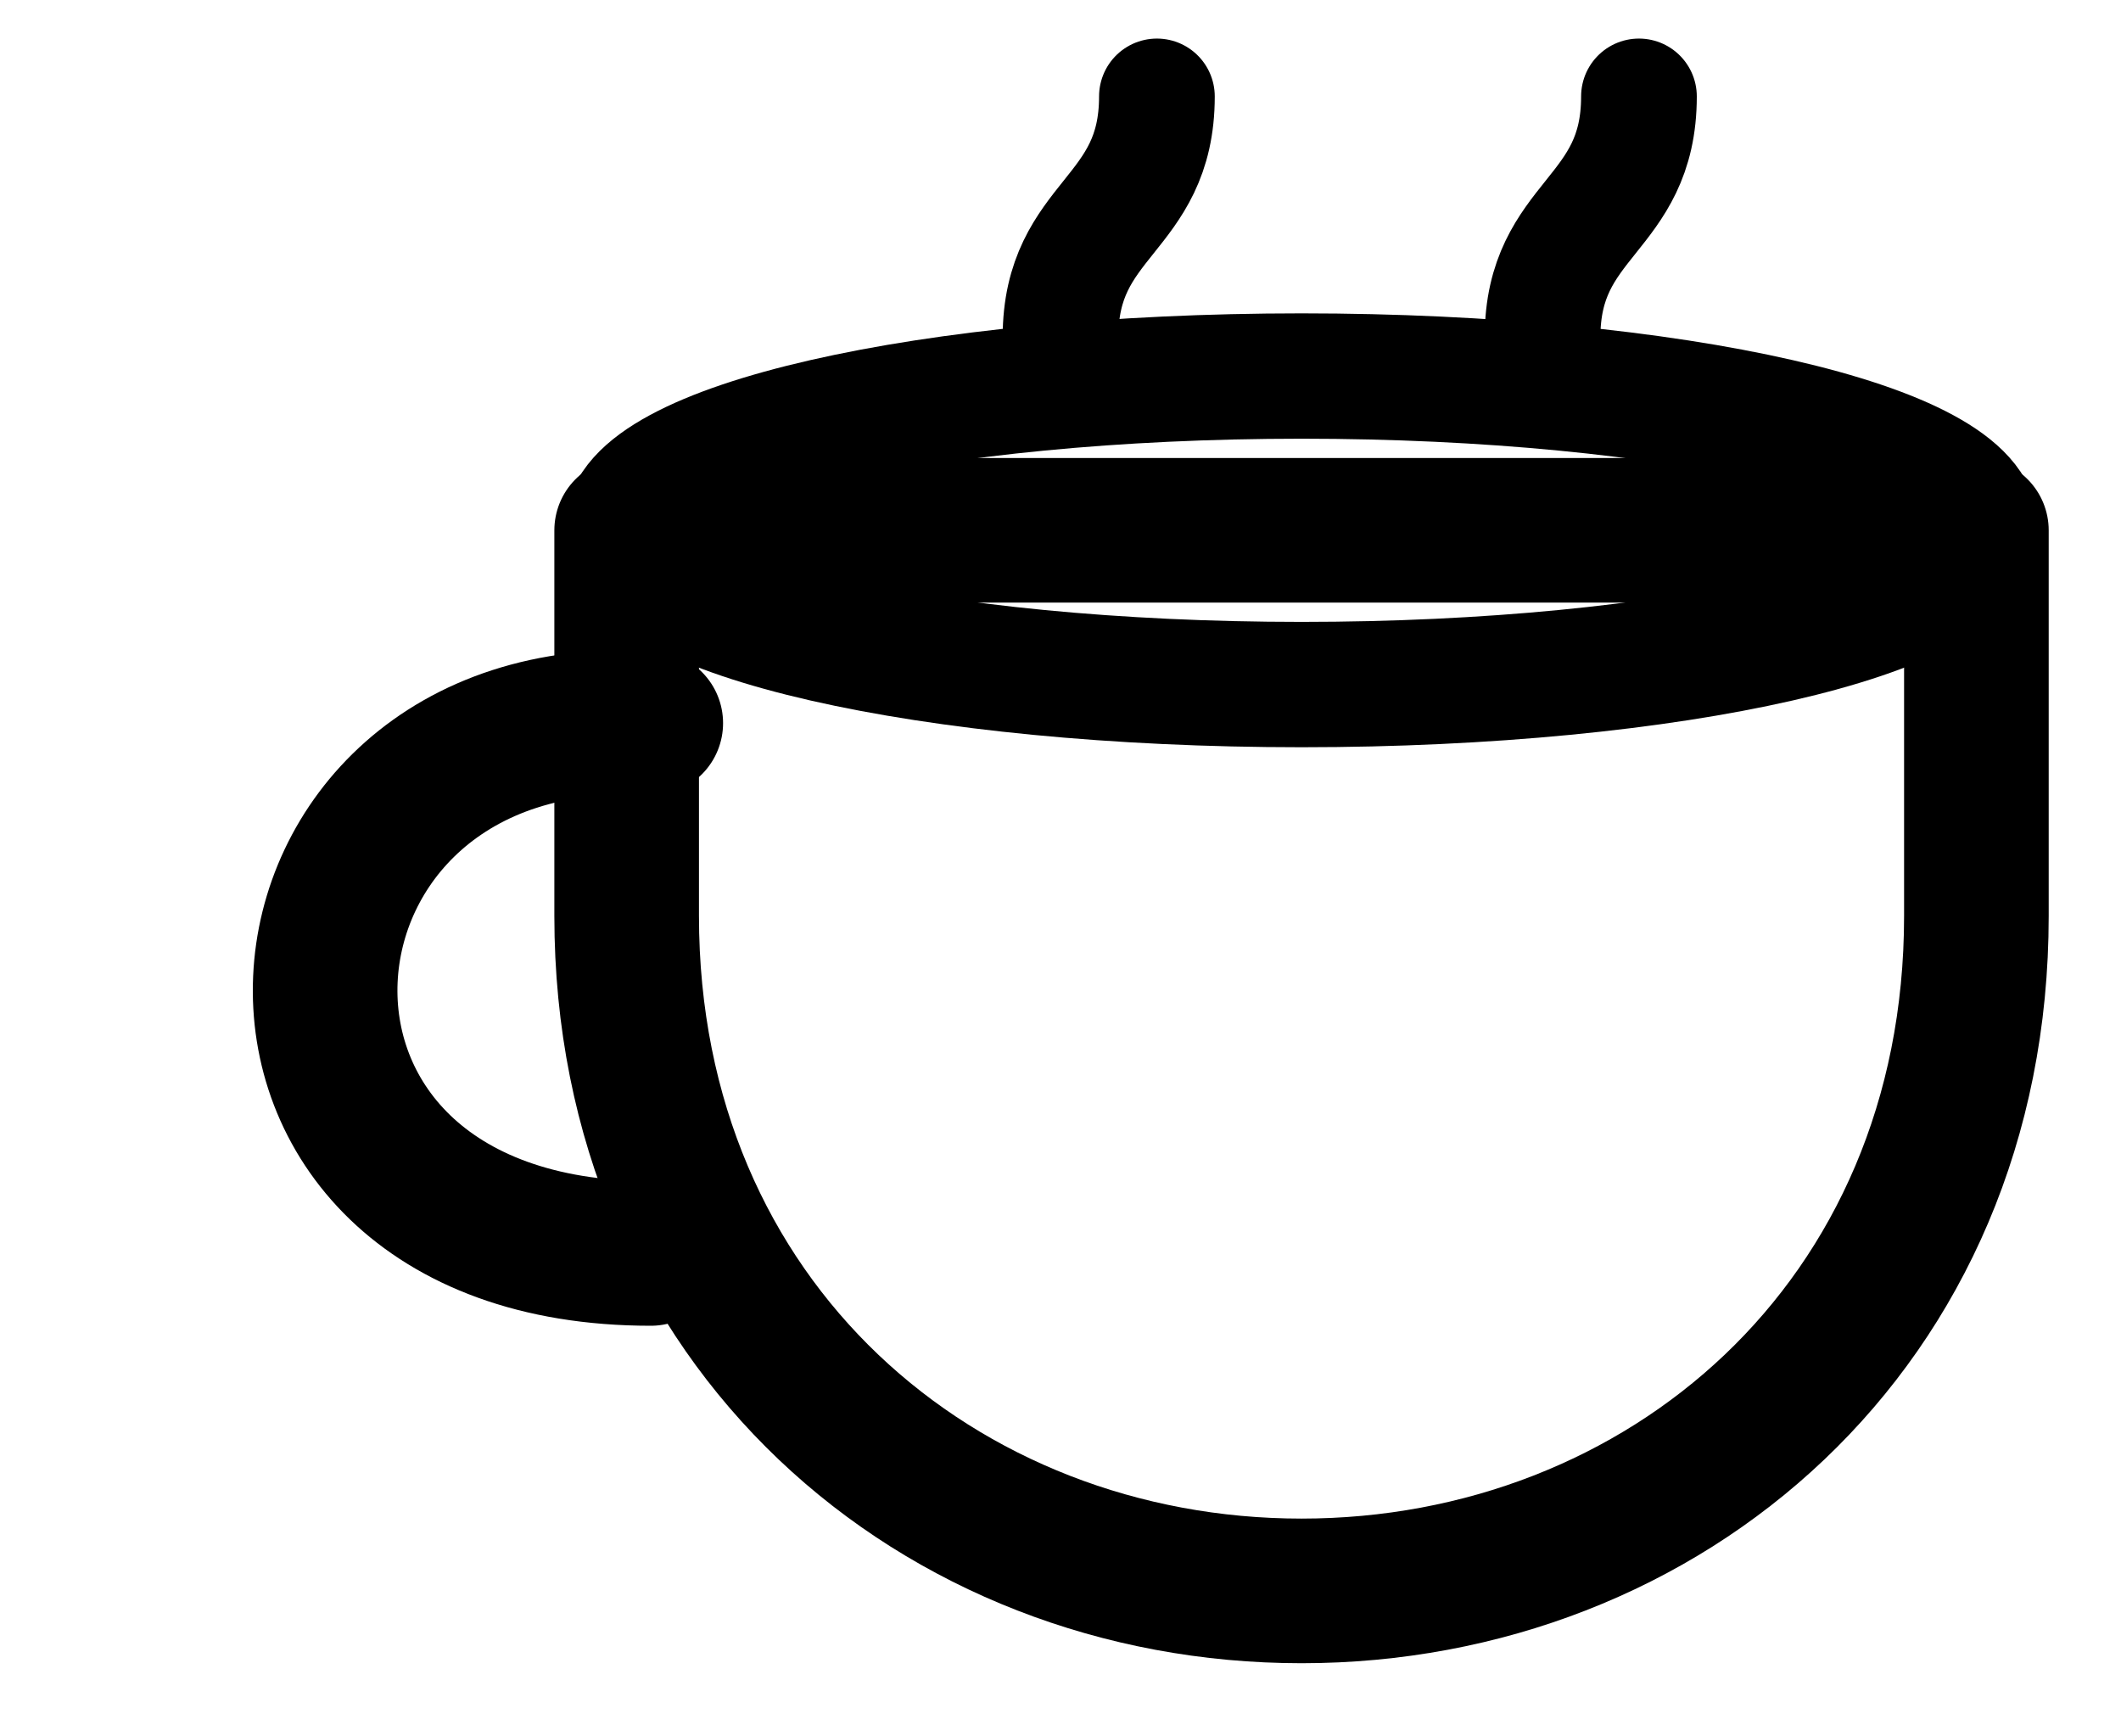
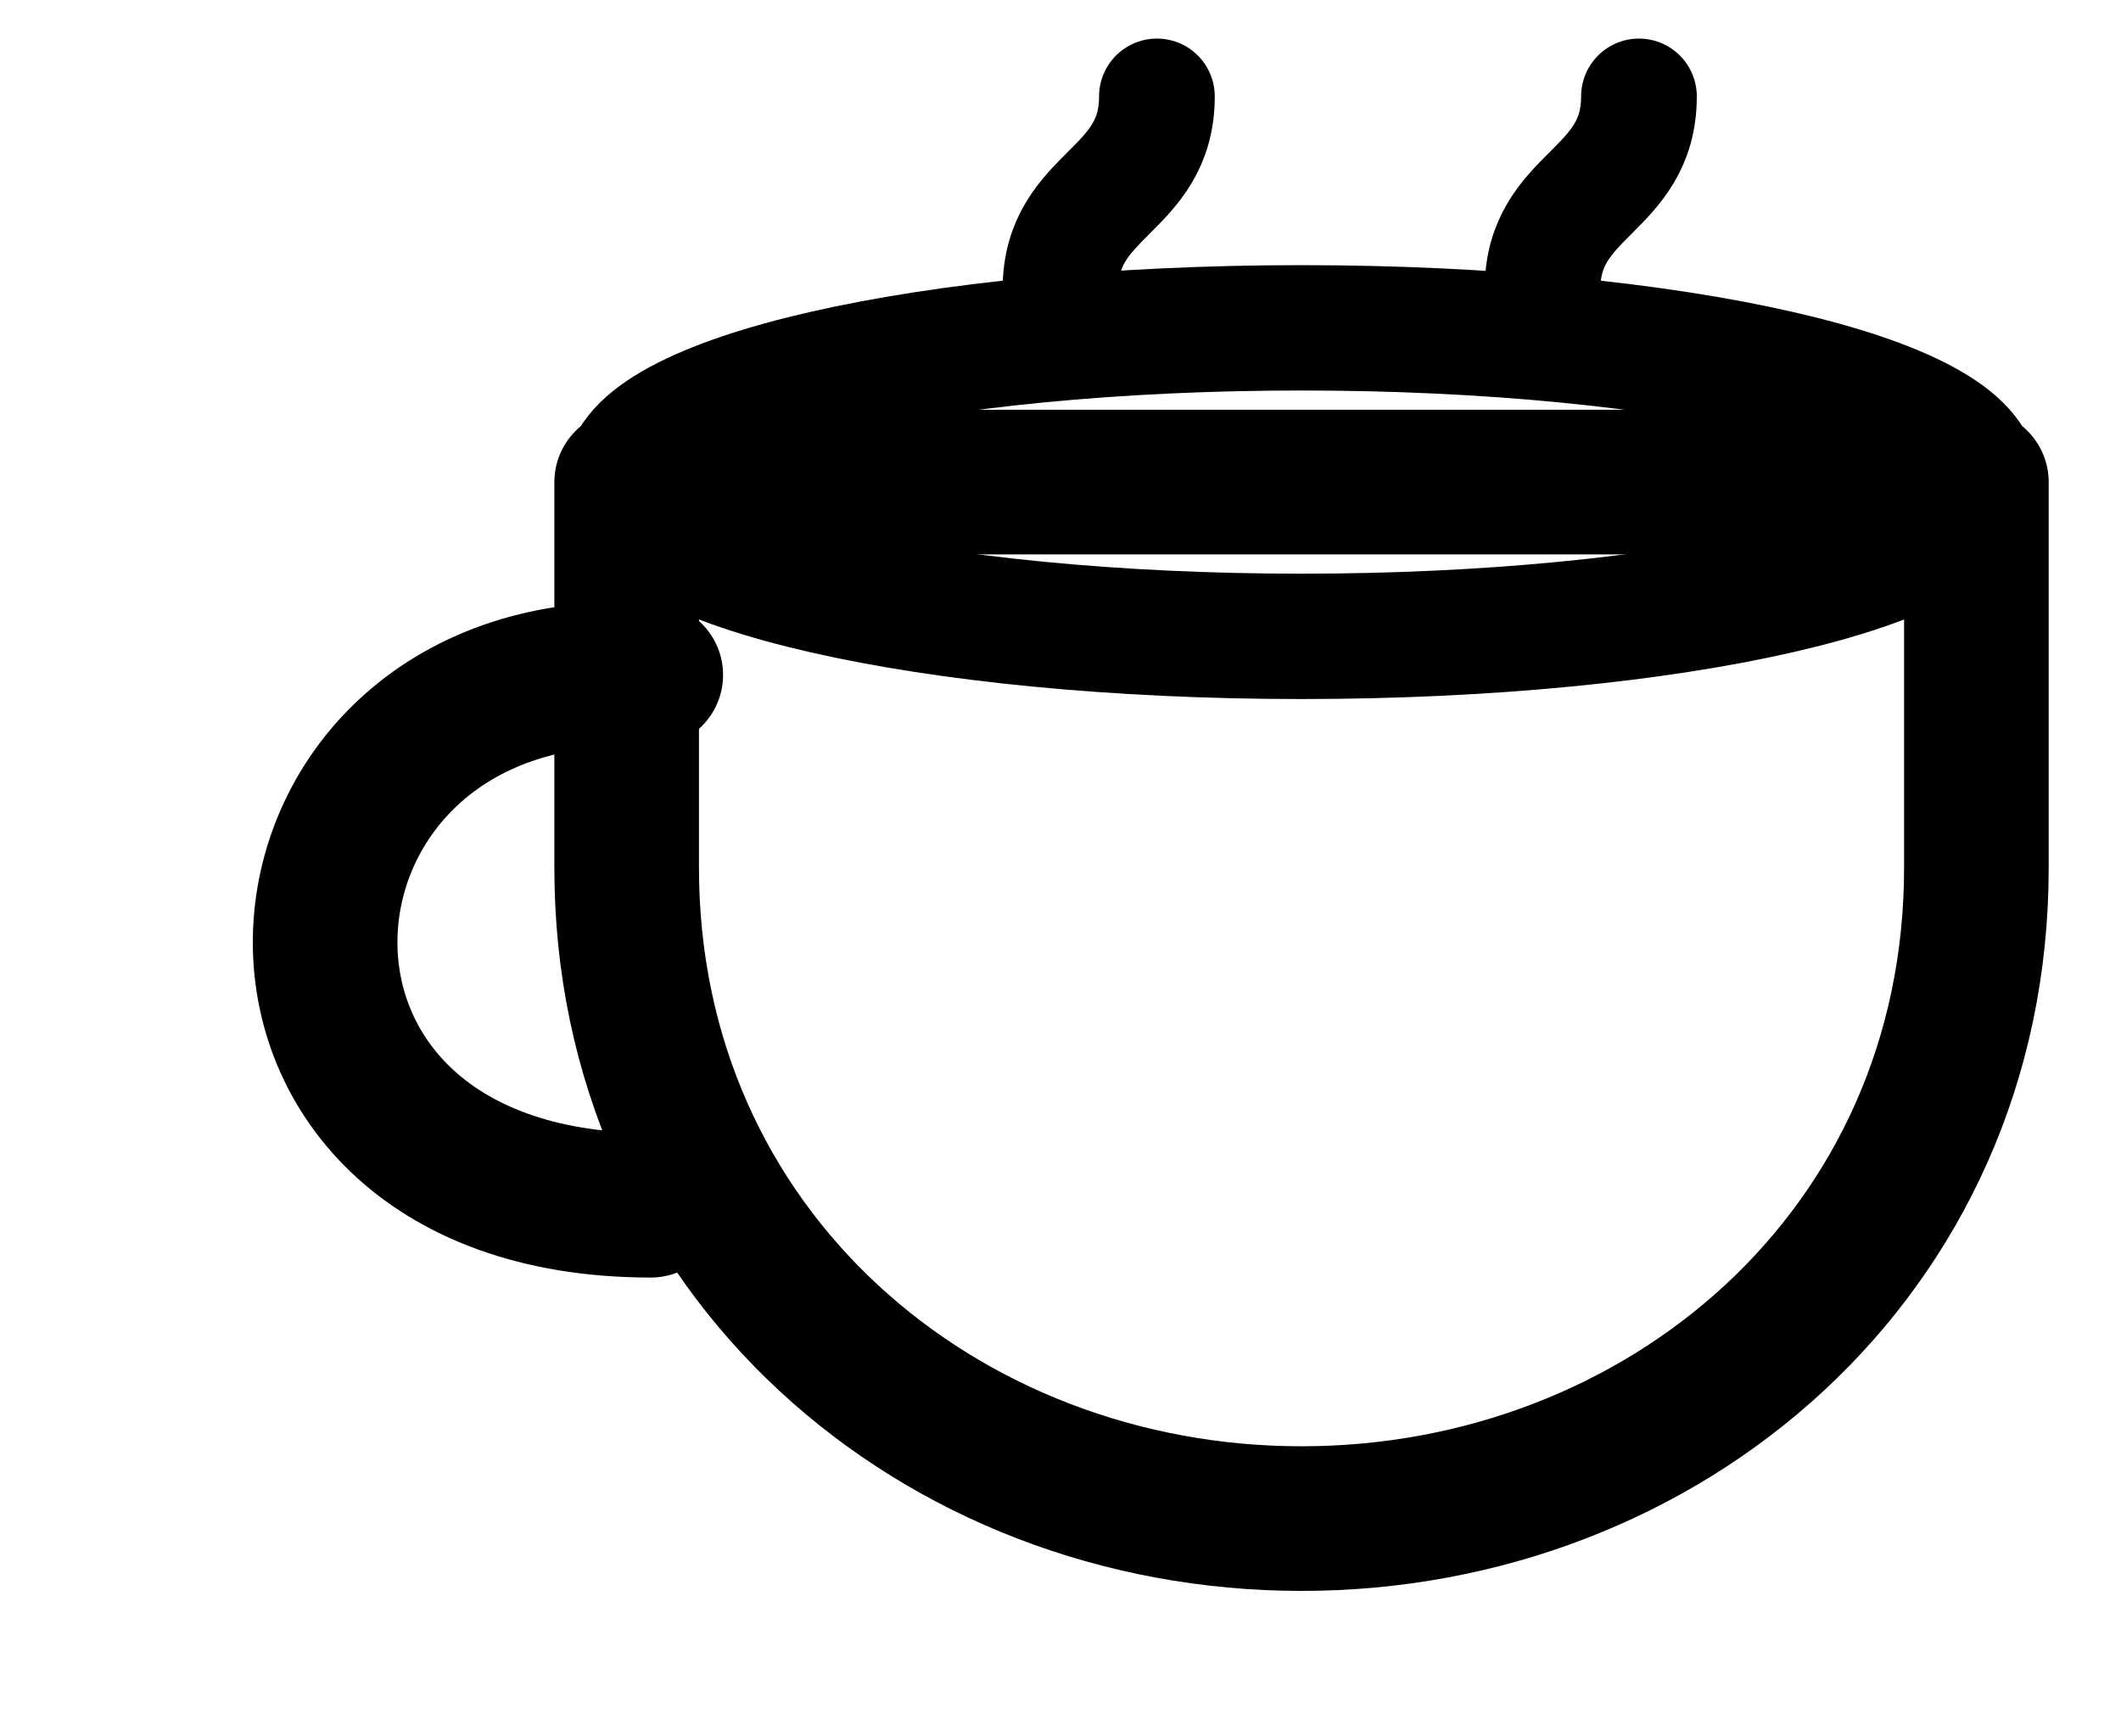
<svg xmlns="http://www.w3.org/2000/svg" viewBox="0 0 44 36" width="44" height="36">
-   <path d="M13 11 H41 V19 C41 27.5 34.5 33 27 33 C19.5 33 13 27.5 13 19 Z" fill="none" stroke="#000" stroke-width="3" stroke-linejoin="round" />
-   <path d="M13.5 15 C5 14.5 4 26 13.5 26" fill="none" stroke="#000" stroke-width="3" stroke-linecap="round" />
-   <ellipse cx="27" cy="11" rx="14" ry="3.2" fill="none" stroke="#000" stroke-width="2.6" />
-   <path d="M22 7 C22 4.5 24 4.5 24 2" fill="none" stroke="#000" stroke-width="2.4" stroke-linecap="round" />
-   <path d="M32 7 C32 4.5 34 4.5 34 2" fill="none" stroke="#000" stroke-width="2.4" stroke-linecap="round" />
+   <path d="M13 10 H41 V18 C41 26 34.5 31.5 27 31.5 C19.5 31.5 13 26 13 18 Z" fill="none" stroke="#000" stroke-width="3" stroke-linejoin="round" />
+   <path d="M13.5 14 C5 13.5 4 25 13.5 25" fill="none" stroke="#000" stroke-width="3" stroke-linecap="round" />
+   <ellipse cx="27" cy="10" rx="14" ry="3.2" fill="none" stroke="#000" stroke-width="2.6" />
+   <path d="M22 6 C22 4 24 4 24 2" fill="none" stroke="#000" stroke-width="2.4" stroke-linecap="round" />
+   <path d="M32 6 C32 4 34 4 34 2" fill="none" stroke="#000" stroke-width="2.4" stroke-linecap="round" />
</svg>
